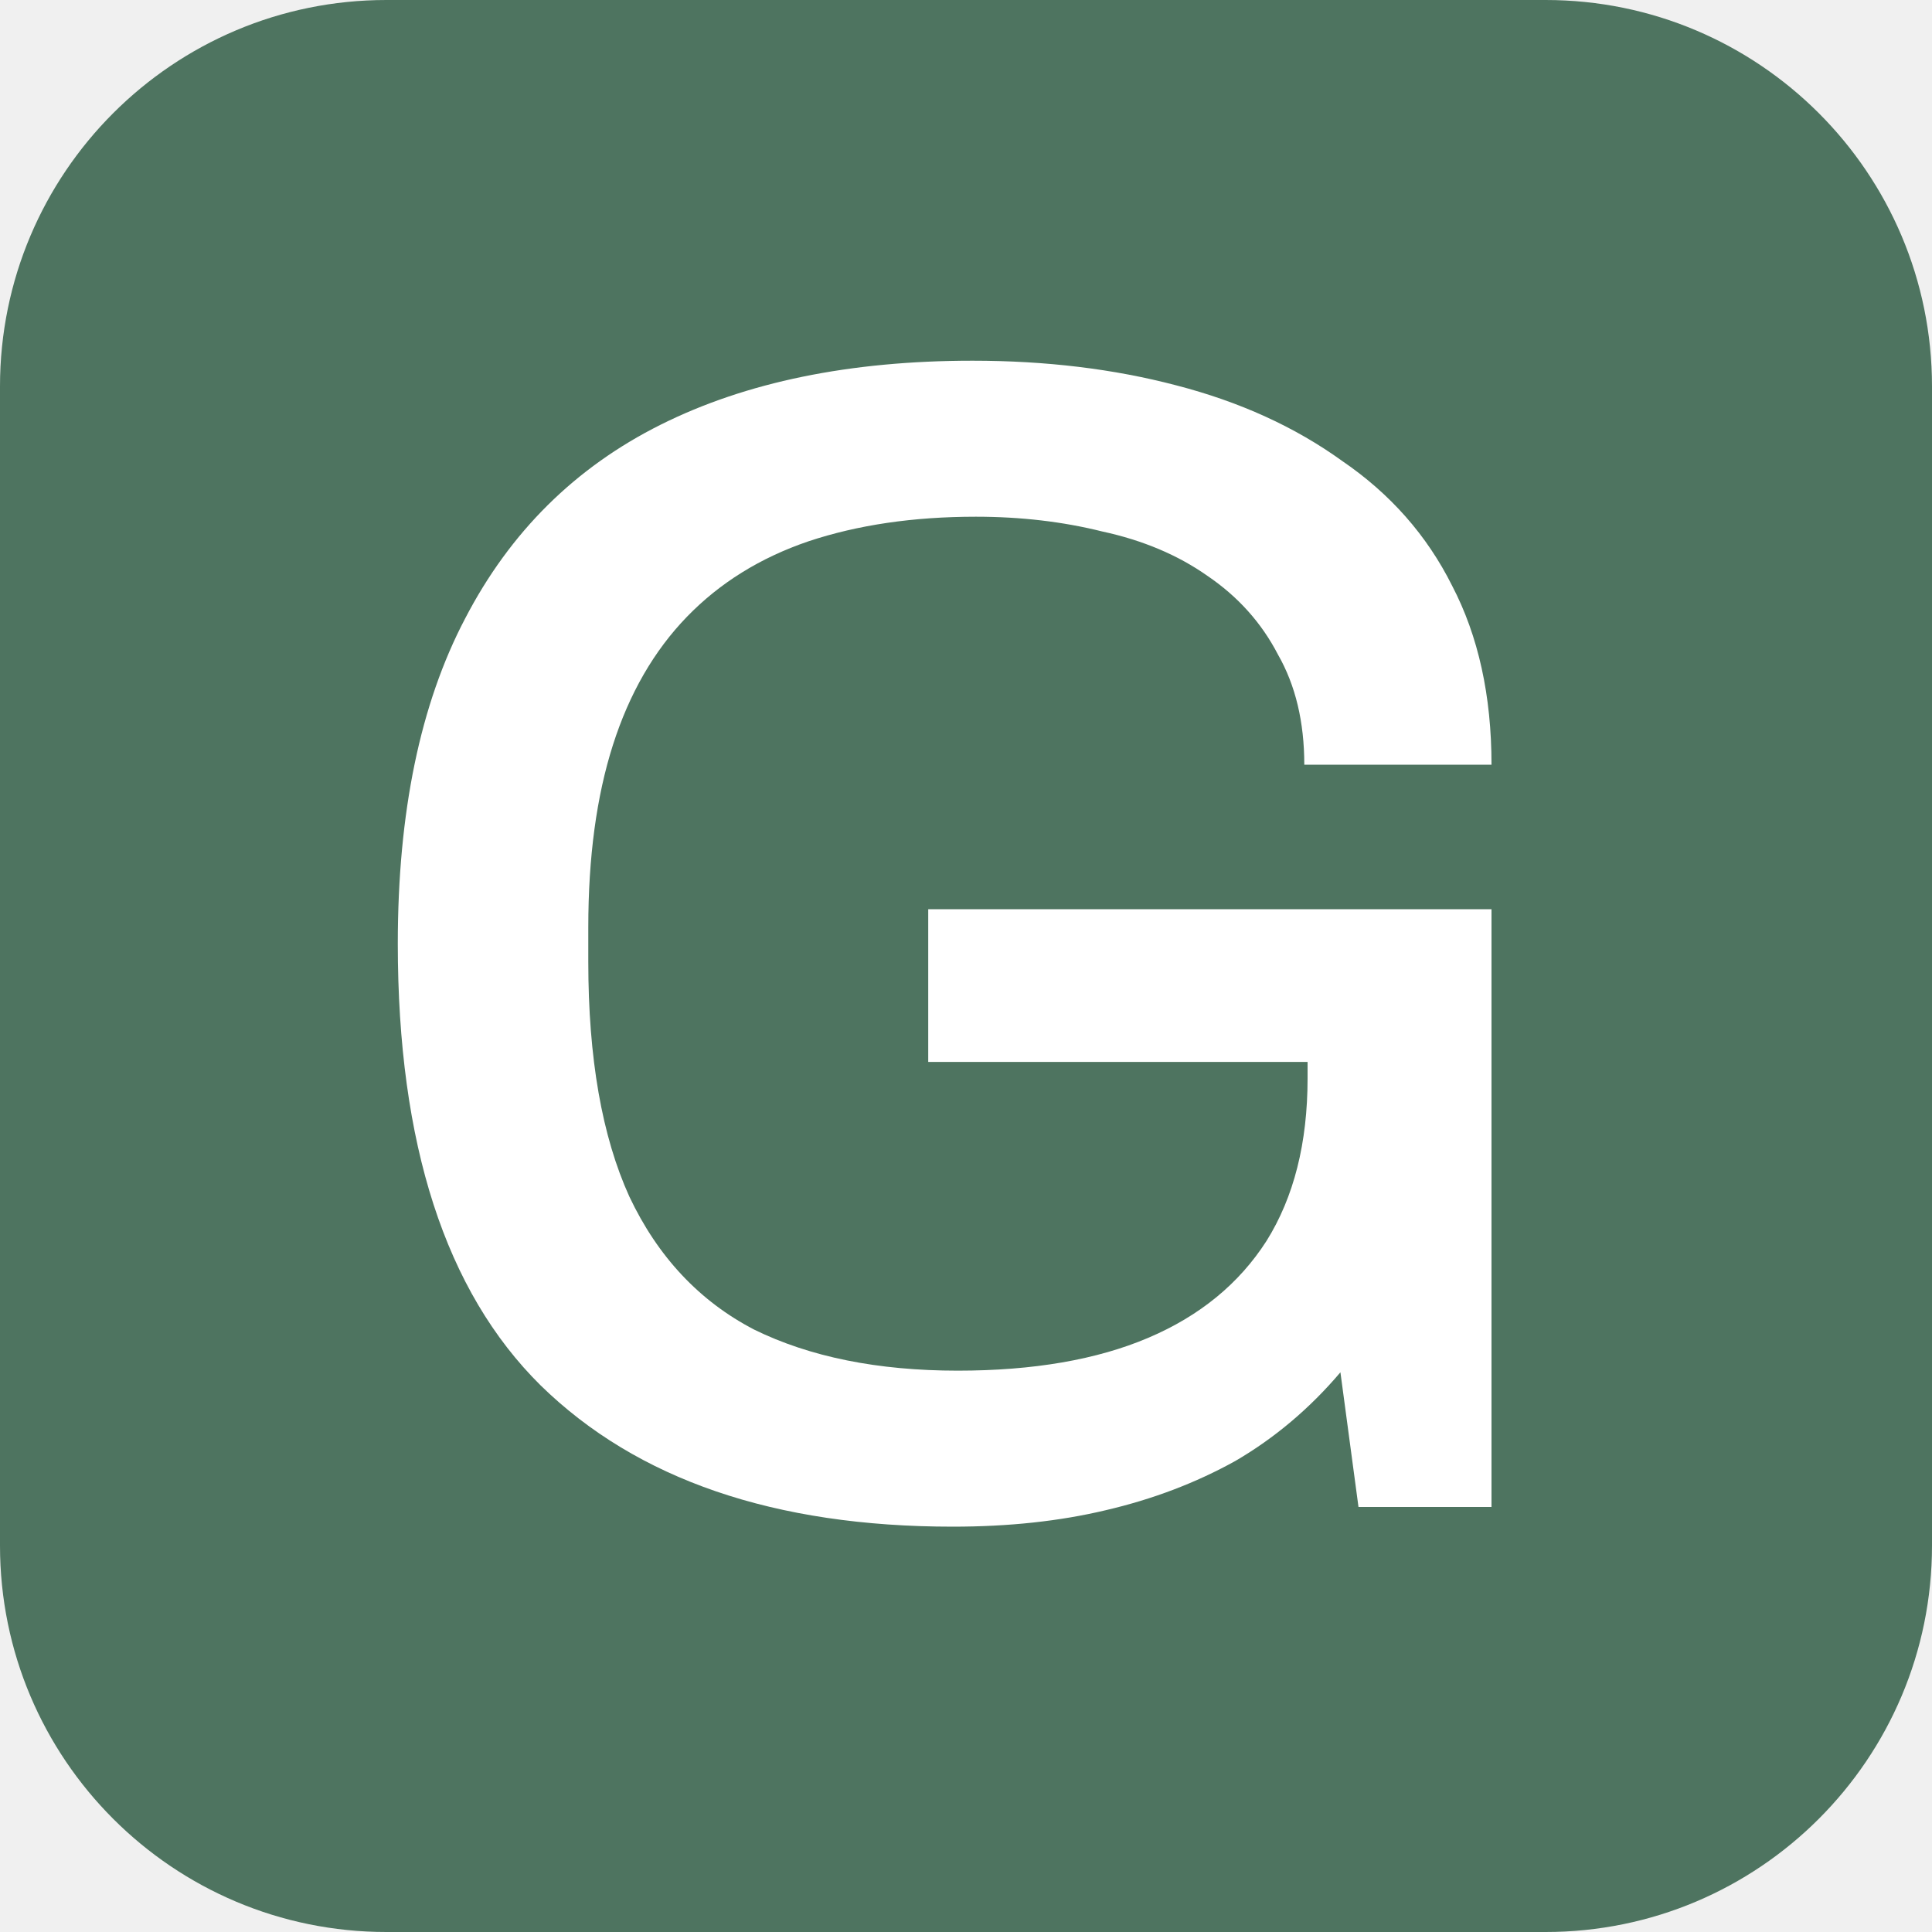
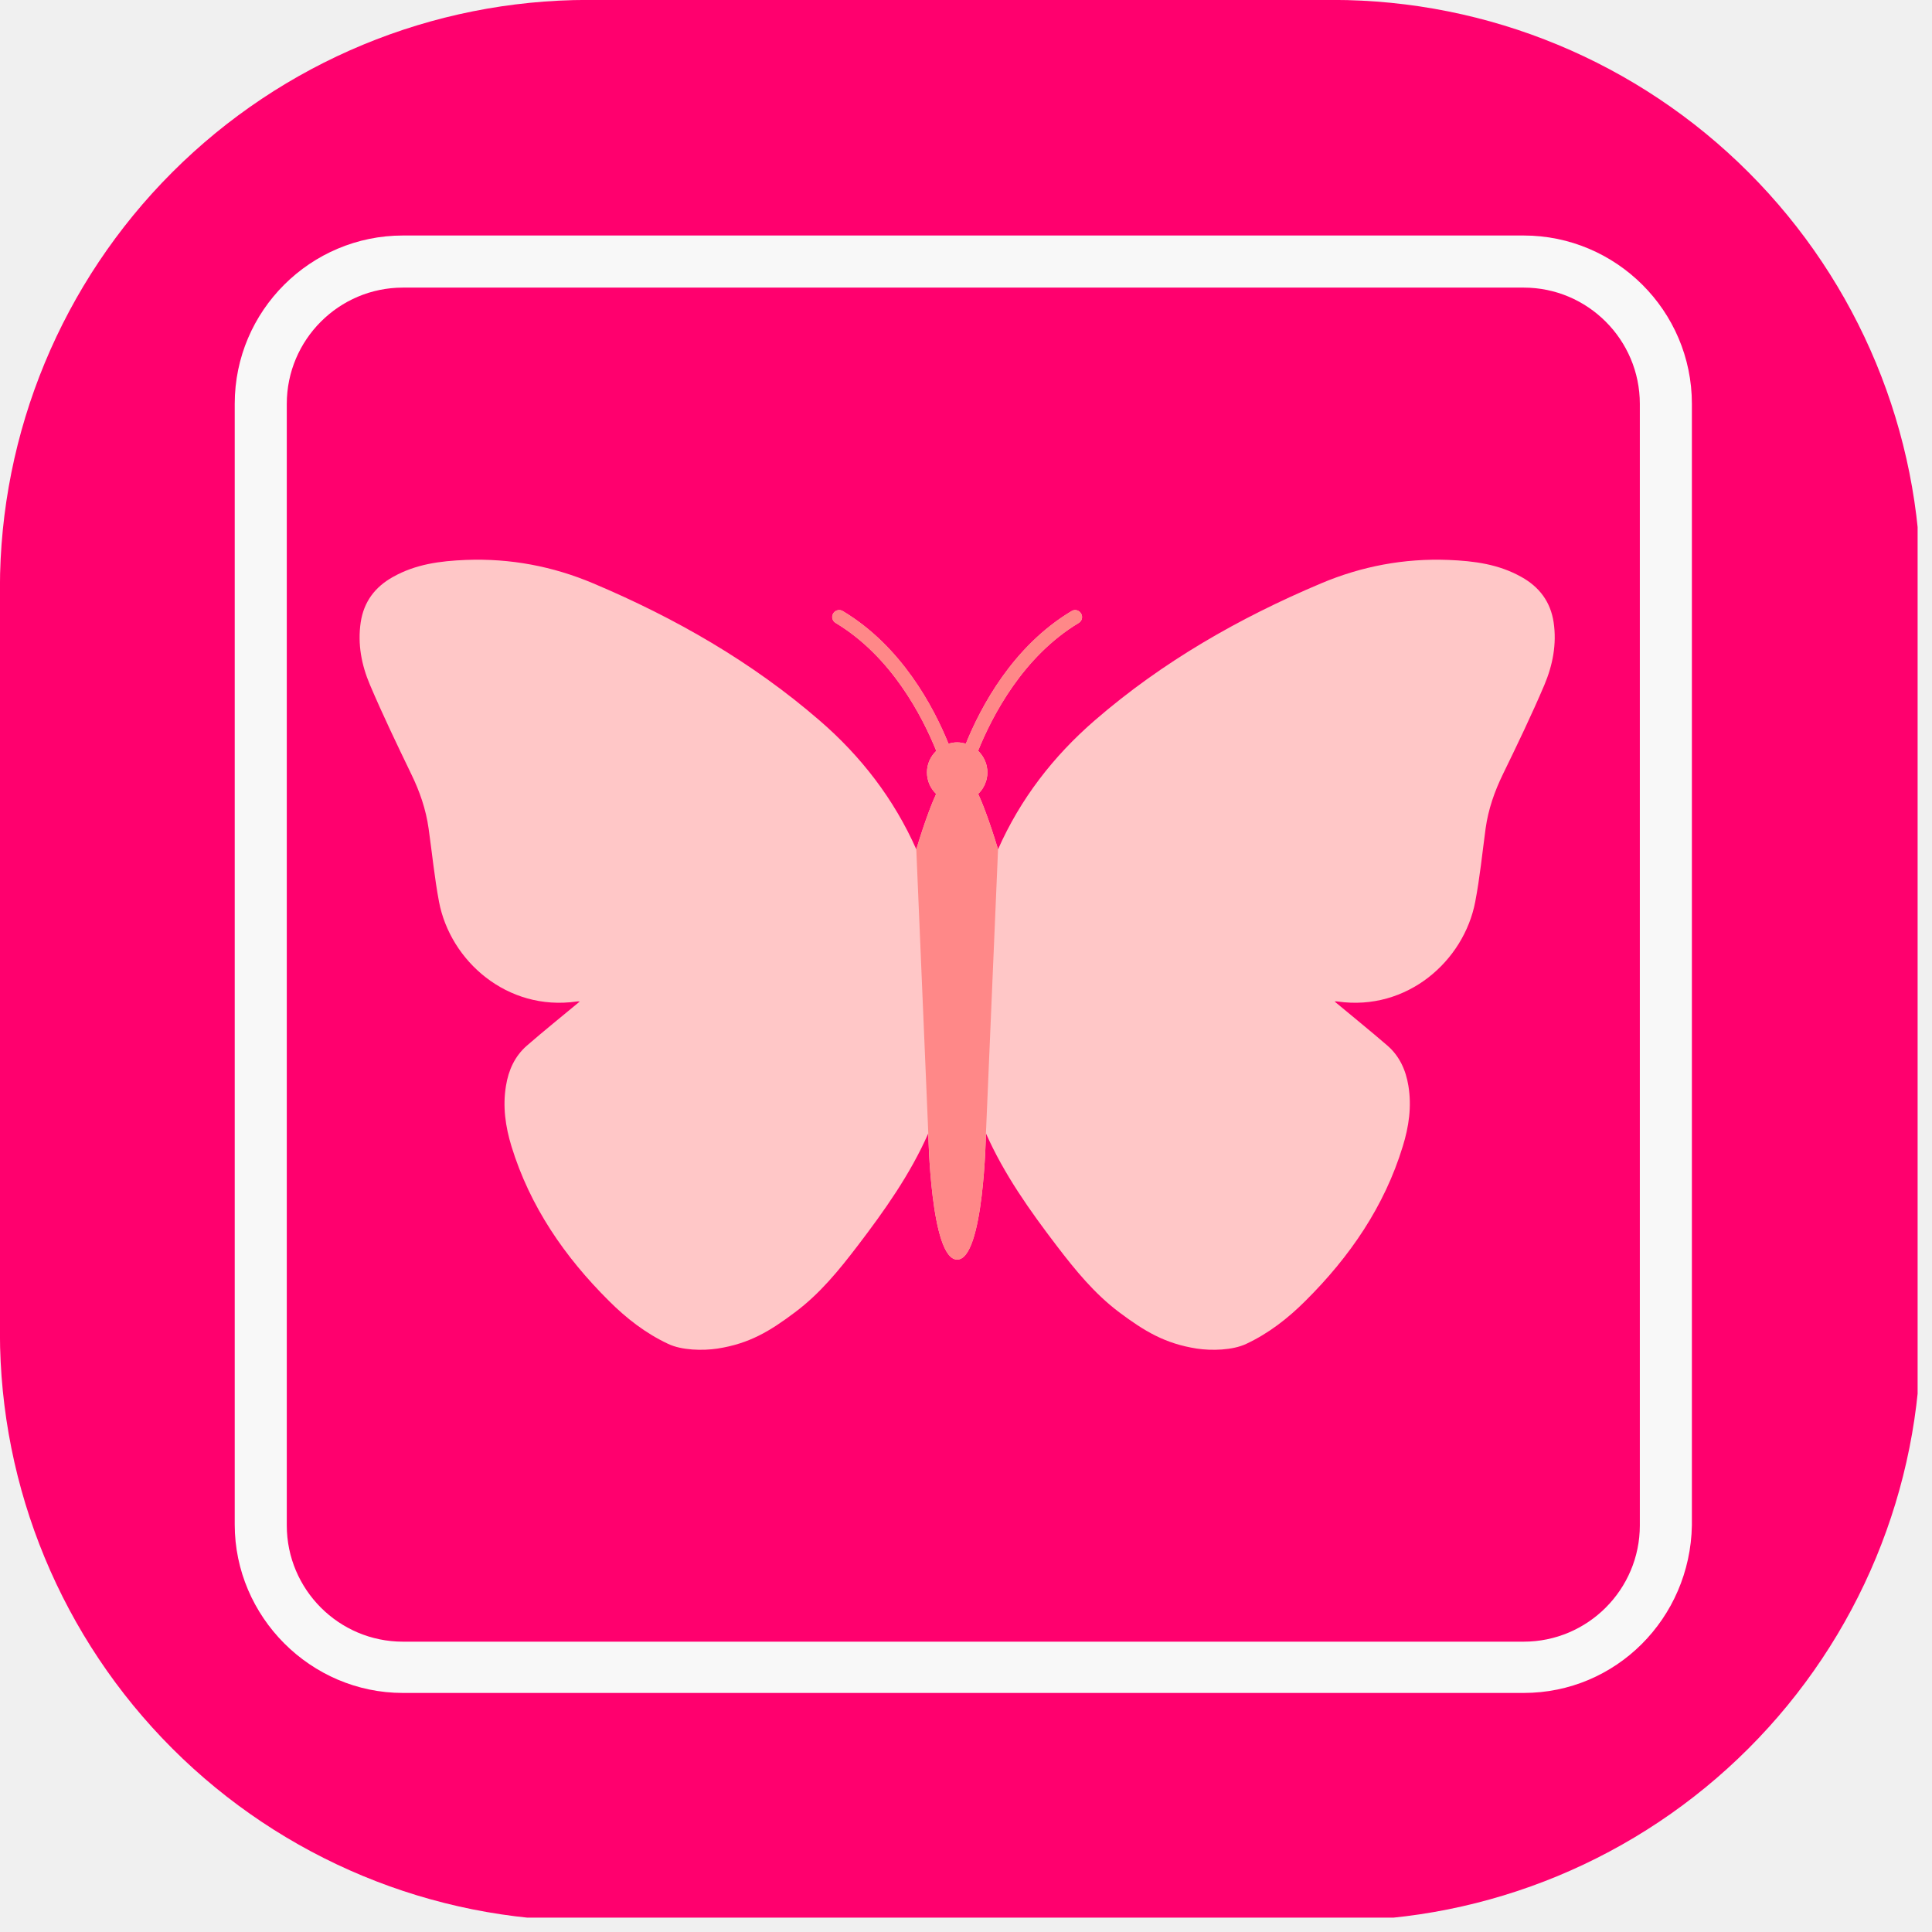
- <svg xmlns="http://www.w3.org/2000/svg" width="100" height="100" viewBox="0 0 100 100" fill="none">
-   <rect width="100" height="100" rx="20" fill="#4E7460" />
-   <path d="M49.32 79.02C40.083 79.02 32.972 76.583 27.985 71.71C23.055 66.837 20.59 59.215 20.59 48.845C20.59 42.045 21.752 36.435 24.075 32.015C26.398 27.538 29.77 24.195 34.19 21.985C38.61 19.775 43.993 18.67 50.34 18.67C54.137 18.67 57.65 19.095 60.88 19.945C64.167 20.795 67.028 22.098 69.465 23.855C71.958 25.555 73.857 27.708 75.16 30.315C76.52 32.922 77.2 36.01 77.2 39.58H67.51C67.51 37.37 67.057 35.472 66.15 33.885C65.3 32.242 64.082 30.882 62.495 29.805C60.965 28.728 59.152 27.963 57.055 27.51C55.015 27 52.833 26.745 50.51 26.745C47.28 26.745 44.39 27.17 41.84 28.02C39.347 28.87 37.25 30.173 35.55 31.93C33.85 33.687 32.575 35.897 31.725 38.56C30.875 41.223 30.45 44.368 30.45 47.995V49.78C30.45 54.767 31.158 58.818 32.575 61.935C34.048 65.052 36.202 67.347 39.035 68.82C41.925 70.237 45.438 70.945 49.575 70.945C53.485 70.945 56.772 70.378 59.435 69.245C62.098 68.112 64.138 66.44 65.555 64.23C66.972 61.963 67.68 59.158 67.68 55.815V54.965H48.045V47.06H77.2V78H70.315L69.38 71.03C67.793 72.9 65.98 74.43 63.94 75.62C61.9 76.753 59.662 77.603 57.225 78.17C54.845 78.737 52.21 79.02 49.32 79.02Z" fill="white" />
+ <svg xmlns="http://www.w3.org/2000/svg" zoomAndPan="magnify" preserveAspectRatio="xMidYMid meet" version="1.0" viewBox="159.33 159.33 56.67 56.67">
+   <defs>
+     <clipPath id="1e7ab31887">
+       <path d="M 159.328 159.328 L 216 159.328 L 216 216 L 159.328 216 Z M 159.328 159.328 " clip-rule="nonzero" />
+     </clipPath>
+     <clipPath id="0fbb6b2c1b">
+       <path d="M 176.578 159.328 L 198.422 159.328 C 202.996 159.328 207.383 161.148 210.617 164.383 C 213.852 167.617 215.672 172.004 215.672 176.578 L 215.672 198.422 C 215.672 202.996 213.852 207.383 210.617 210.617 C 207.383 213.852 202.996 215.672 198.422 215.672 L 176.578 215.672 C 172.004 215.672 167.617 213.852 164.383 210.617 C 161.148 207.383 159.328 202.996 159.328 198.422 L 159.328 176.578 C 159.328 172.004 161.148 167.617 164.383 164.383 C 167.617 161.148 172.004 159.328 176.578 159.328 " clip-rule="nonzero" />
+     </clipPath>
+     <clipPath id="baa1c8096a">
+       <path d="M 169.781 175.707 L 205 175.707 L 205 198.957 L 169.781 198.957 Z M 169.781 175.707 " clip-rule="nonzero" />
+     </clipPath>
+     <clipPath id="ed21954c8a">
+       <path d="M 166.211 166.238 L 208.961 166.238 L 208.961 208.988 L 166.211 208.988 Z M 166.211 166.238 " clip-rule="nonzero" />
+     </clipPath>
+   </defs>
+   <g clip-path="url(#1e7ab31887)">
+     <g clip-path="url(#0fbb6b2c1b)">
+       <path fill="#ff006e" d="M 159.328 159.328 L 215.578 159.328 L 215.578 215.578 L 159.328 215.578 Z M 159.328 159.328 " fill-opacity="1" fill-rule="nonzero" />
+     </g>
+   </g>
+   <g clip-path="url(#baa1c8096a)">
+     <path fill="#ffc7c7" d="M 204.902 177.586 C 204.812 176.984 204.484 176.547 203.957 176.254 C 203.289 175.879 202.578 175.785 201.816 175.754 C 200.516 175.703 199.266 175.941 198.082 176.441 C 195.672 177.457 193.422 178.746 191.441 180.461 C 190.223 181.516 189.258 182.766 188.605 184.242 C 188.328 183.328 188.117 182.82 188.023 182.617 C 188.086 182.555 188.141 182.488 188.18 182.414 C 188.18 182.414 188.18 182.41 188.18 182.41 C 188.195 182.387 188.207 182.363 188.219 182.34 C 188.219 182.336 188.219 182.336 188.219 182.332 C 188.23 182.309 188.238 182.285 188.246 182.262 C 188.25 182.258 188.25 182.254 188.25 182.25 C 188.258 182.23 188.266 182.207 188.27 182.184 C 188.27 182.176 188.273 182.172 188.273 182.164 C 188.277 182.145 188.281 182.121 188.285 182.098 C 188.285 182.09 188.289 182.082 188.289 182.078 C 188.289 182.047 188.293 182.016 188.293 181.984 C 188.293 181.957 188.289 181.926 188.289 181.895 C 188.289 181.891 188.285 181.887 188.285 181.883 C 188.281 181.855 188.277 181.832 188.273 181.805 C 188.273 181.805 188.273 181.801 188.273 181.801 C 188.234 181.629 188.145 181.473 188.02 181.352 C 188.434 180.328 189.34 178.582 190.973 177.602 C 191.07 177.543 191.098 177.418 191.039 177.324 C 190.984 177.227 190.855 177.195 190.762 177.254 C 189.039 178.285 188.098 180.062 187.66 181.145 C 187.625 181.133 187.586 181.125 187.547 181.121 C 187.539 181.117 187.531 181.117 187.523 181.117 C 187.508 181.113 187.496 181.113 187.484 181.109 C 187.457 181.109 187.434 181.105 187.406 181.105 C 187.316 181.105 187.234 181.121 187.152 181.145 C 186.715 180.066 185.773 178.285 184.051 177.254 C 183.953 177.195 183.828 177.227 183.77 177.324 C 183.711 177.418 183.742 177.543 183.84 177.602 C 185.473 178.582 186.379 180.332 186.793 181.355 C 186.625 181.516 186.52 181.738 186.52 181.984 C 186.52 182.234 186.621 182.457 186.789 182.617 C 186.695 182.82 186.484 183.328 186.207 184.242 C 185.551 182.766 184.59 181.516 183.367 180.461 C 181.387 178.746 179.137 177.457 176.73 176.441 C 175.547 175.941 174.297 175.703 172.996 175.754 C 172.234 175.785 171.52 175.879 170.855 176.254 C 170.328 176.547 170 176.984 169.91 177.586 C 169.816 178.223 169.934 178.836 170.18 179.414 C 170.555 180.297 170.973 181.164 171.391 182.031 C 171.641 182.543 171.824 183.07 171.902 183.633 C 172.004 184.352 172.074 185.07 172.207 185.781 C 172.539 187.52 174.207 188.996 176.242 188.707 C 176.285 188.699 176.332 188.707 176.336 188.707 C 175.824 189.133 175.293 189.559 174.781 190.004 C 174.43 190.312 174.246 190.719 174.172 191.176 C 174.07 191.785 174.156 192.375 174.332 192.953 C 174.875 194.719 175.891 196.195 177.191 197.488 C 177.703 198 178.27 198.441 178.93 198.75 C 179.324 198.938 179.941 198.953 180.375 198.887 C 181.309 198.742 181.91 198.379 182.652 197.82 C 183.379 197.277 183.941 196.586 184.484 195.875 C 185.277 194.836 186.031 193.773 186.559 192.574 C 186.559 192.574 186.621 196.277 187.406 196.277 C 188.191 196.277 188.25 192.574 188.25 192.574 C 188.781 193.773 189.535 194.836 190.328 195.875 C 190.871 196.586 191.434 197.277 192.156 197.82 C 192.902 198.379 193.504 198.742 194.434 198.887 C 194.867 198.953 195.484 198.938 195.883 198.75 C 196.543 198.441 197.109 198 197.621 197.488 C 198.922 196.195 199.938 194.719 200.477 192.953 C 200.656 192.375 200.742 191.785 200.641 191.176 C 200.566 190.719 200.383 190.312 200.031 190.004 C 199.516 189.559 198.988 189.133 198.477 188.707 C 198.48 188.707 198.523 188.699 198.57 188.707 C 200.602 188.996 202.27 187.52 202.602 185.781 C 202.738 185.07 202.809 184.352 202.906 183.633 C 202.984 183.07 203.168 182.543 203.418 182.031 C 203.84 181.164 204.258 180.297 204.633 179.414 C 204.875 178.836 204.996 178.223 204.902 177.586 Z M 204.902 177.586 " fill-opacity="1" fill-rule="nonzero" />
+   </g>
+   <path fill="#ff8888" d="M 191.039 177.324 C 190.984 177.227 190.855 177.195 190.762 177.254 C 189.039 178.285 188.098 180.062 187.66 181.145 C 187.578 181.121 187.496 181.105 187.406 181.105 C 187.316 181.105 187.234 181.121 187.152 181.145 C 186.715 180.062 185.773 178.285 184.051 177.254 C 183.953 177.195 183.828 177.227 183.77 177.324 C 183.711 177.418 183.742 177.543 183.84 177.602 C 185.473 178.582 186.379 180.332 186.793 181.355 C 186.625 181.516 186.52 181.738 186.52 181.984 C 186.52 182.234 186.621 182.457 186.789 182.617 C 186.695 182.82 186.484 183.328 186.207 184.242 L 186.559 192.574 C 186.559 192.574 186.621 196.277 187.406 196.277 C 188.191 196.277 188.25 192.574 188.25 192.574 L 188.605 184.242 C 188.328 183.328 188.117 182.82 188.023 182.617 C 188.188 182.457 188.293 182.234 188.293 181.984 C 188.293 181.738 188.188 181.516 188.02 181.355 C 188.434 180.332 189.336 178.582 190.973 177.602 C 191.07 177.543 191.098 177.418 191.039 177.324 Z M 191.039 177.324 " fill-opacity="1" fill-rule="nonzero" />
+   <g clip-path="url(#ed21954c8a)">
+     <path fill="#f8f8f8" d="M 204.023 208.988 L 171.148 208.988 C 168.441 208.988 166.215 206.754 166.215 204.047 L 166.215 171.176 C 166.215 168.441 168.441 166.238 171.148 166.238 L 204.023 166.238 C 206.727 166.238 208.957 168.441 208.957 171.176 L 208.957 204.074 C 208.906 206.805 206.727 208.988 204.023 208.988 Z M 171.148 167.766 C 169.27 167.766 167.742 169.297 167.742 171.176 L 167.742 204.074 C 167.742 205.953 169.27 207.484 171.148 207.484 L 204.023 207.484 C 205.902 207.484 207.43 205.953 207.43 204.074 L 207.43 171.176 C 207.43 169.297 205.902 167.766 204.023 167.766 Z M 171.148 167.766 " fill-opacity="1" fill-rule="evenodd" />
+   </g>
</svg>
